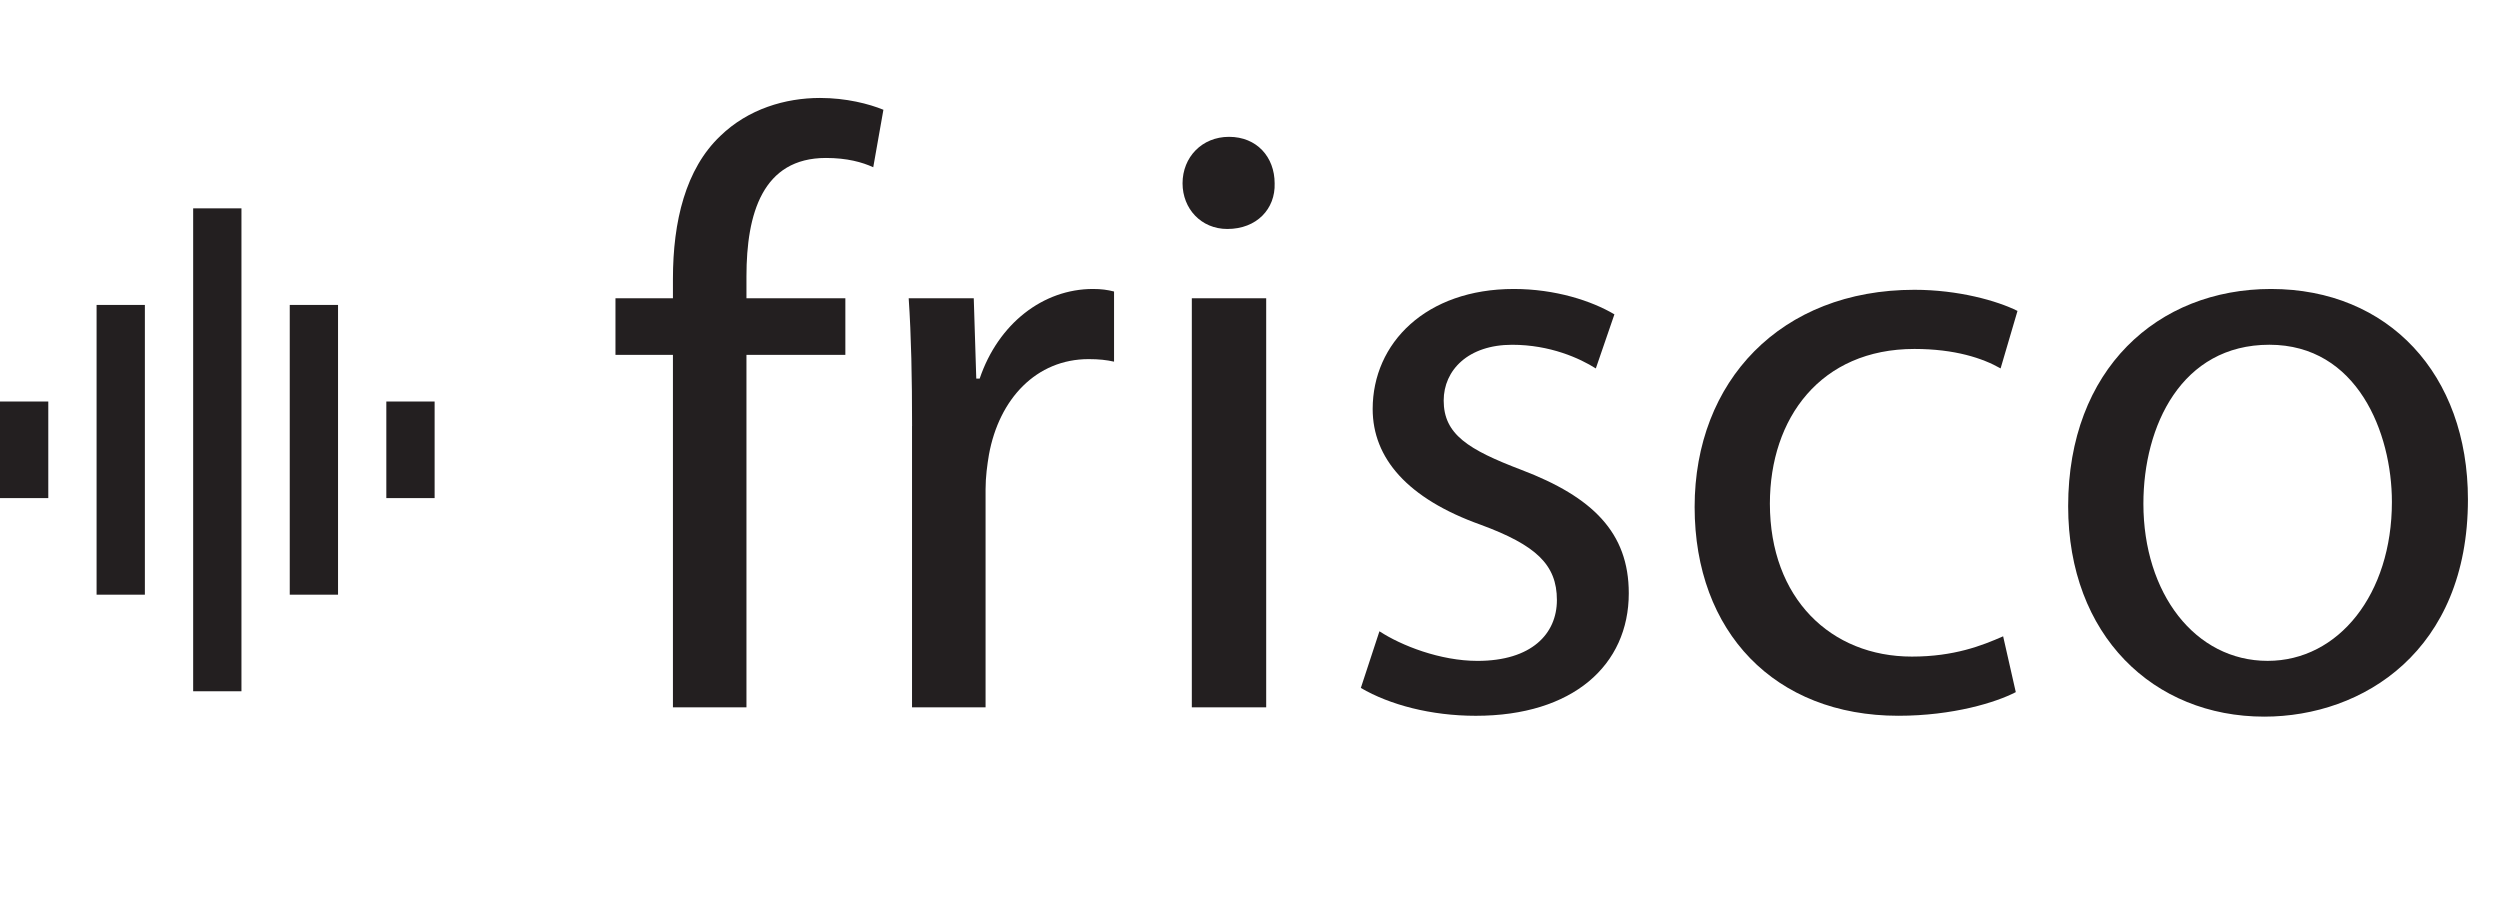
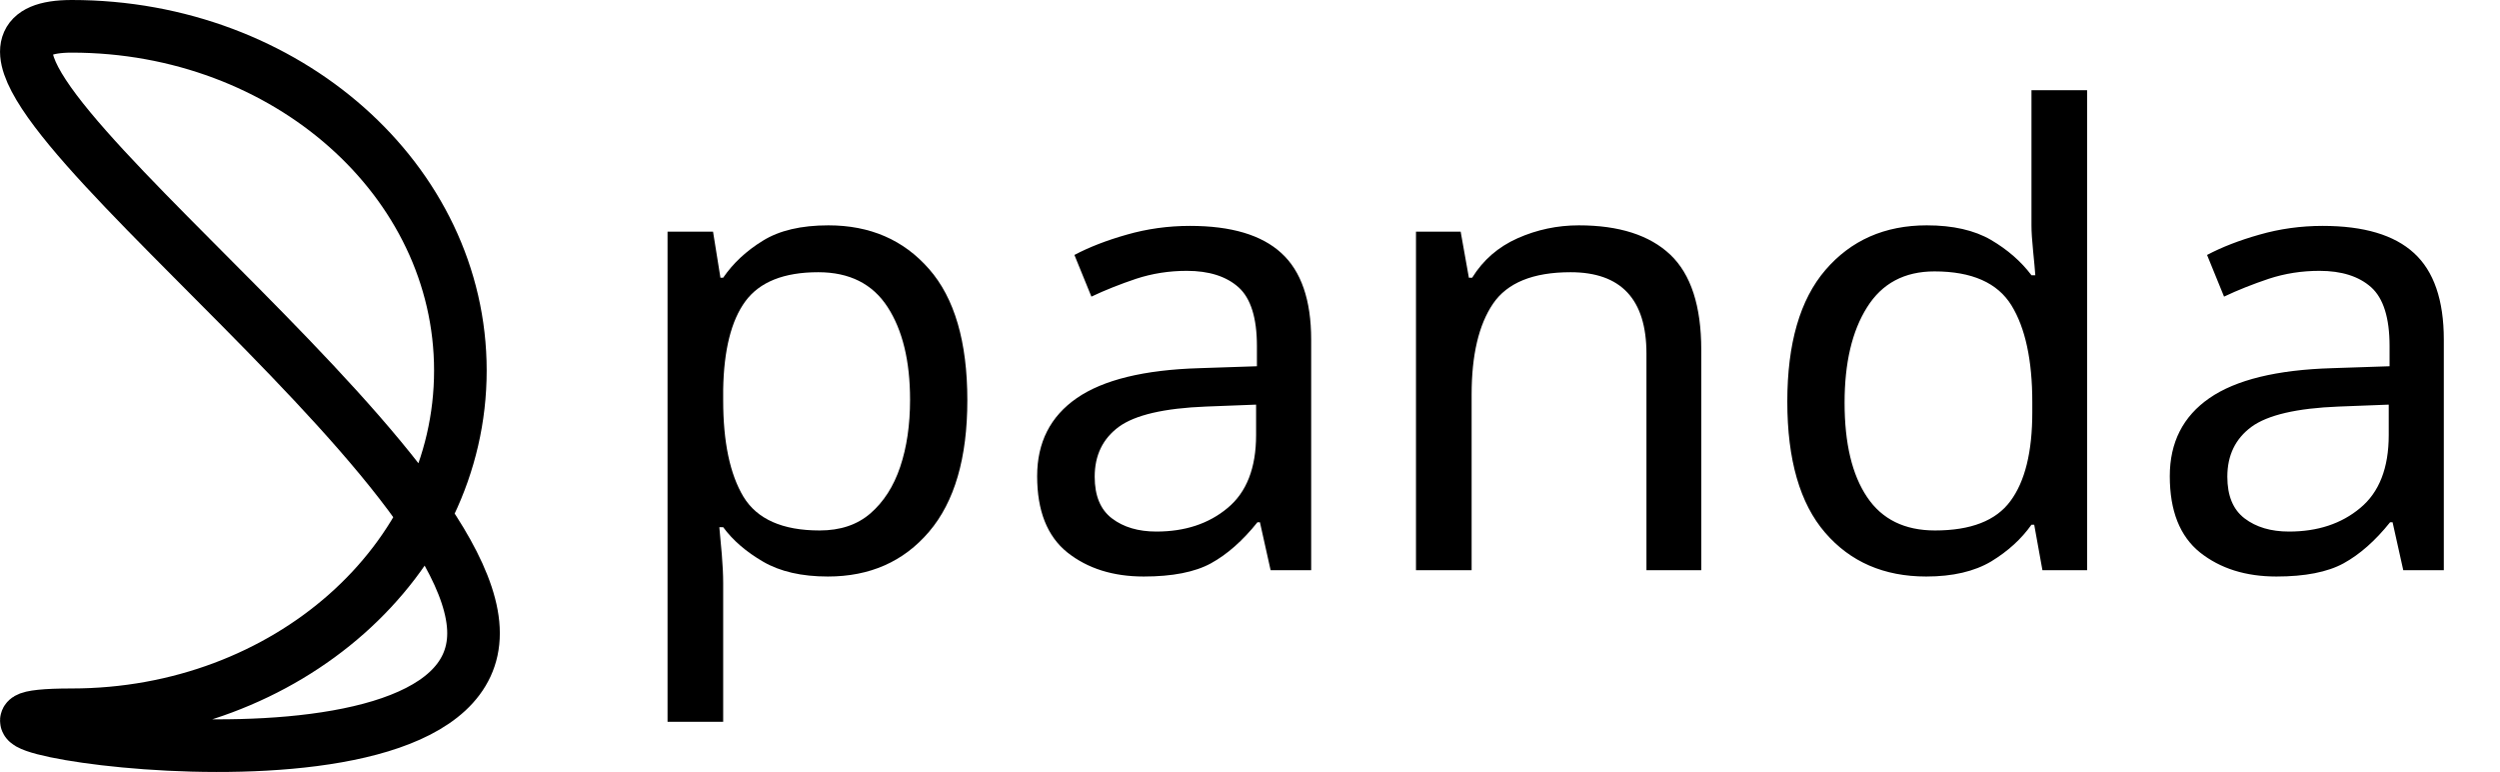
- <svg xmlns="http://www.w3.org/2000/svg" fill="#231F20" width="103.539px" height="38.045px" viewBox="76.5 72.205 103.539 38.045">
-   <path d="M104.37,101.5V86.903h-2.38v-2.345h2.38v-0.806c0-2.38,0.525-4.55,1.961-5.915 c1.154-1.12,2.695-1.575,4.13-1.575c1.085,0,2.03,0.245,2.626,0.489l-0.421,2.381c-0.455-0.21-1.085-0.385-1.96-0.385 c-2.625,0-3.291,2.31-3.291,4.9v0.91h4.096v2.345h-4.096V101.5H104.37z" />
-   <path d="M114.274,89.844c0-1.995-0.034-3.71-0.14-5.285h2.695l0.104,3.325h0.141c0.77-2.275,2.625-3.711,4.69-3.711 c0.351,0,0.595,0.035,0.875,0.105v2.905c-0.315-0.07-0.63-0.105-1.05-0.105c-2.17,0-3.711,1.646-4.131,3.956 c-0.07,0.42-0.14,0.91-0.14,1.435v9.031h-3.046V89.844z" />
-   <path d="M129.29,79.798c0.035,1.05-0.734,1.89-1.96,1.89c-1.085,0-1.854-0.84-1.854-1.89 c0-1.085,0.805-1.926,1.924-1.926C128.556,77.872,129.29,78.713,129.29,79.798z M125.86,101.5V84.559h3.08V101.5H125.86z" />
-   <path d="M133.63,98.35c0.91,0.595,2.52,1.226,4.061,1.226c2.24,0,3.289-1.12,3.289-2.521 c0-1.471-0.875-2.275-3.15-3.115c-3.045-1.085-4.48-2.766-4.48-4.796c0-2.73,2.206-4.971,5.846-4.971 c1.716,0,3.221,0.49,4.166,1.051l-0.77,2.24c-0.666-0.42-1.891-0.98-3.466-0.98c-1.82,0-2.835,1.05-2.835,2.311 c0,1.399,1.015,2.03,3.22,2.87c2.94,1.12,4.446,2.59,4.446,5.11c0,2.976-2.311,5.075-6.336,5.075c-1.855,0-3.57-0.455-4.761-1.154 L133.63,98.35z" />
-   <path d="M159.985,100.87c-0.805,0.42-2.59,0.979-4.865,0.979c-5.111,0-8.436-3.465-8.436-8.646 c0-5.216,3.57-8.996,9.101-8.996c1.82,0,3.431,0.455,4.271,0.875l-0.7,2.381c-0.735-0.42-1.89-0.806-3.57-0.806 c-3.886,0-5.985,2.87-5.985,6.406c0,3.92,2.52,6.335,5.881,6.335c1.75,0,2.904-0.455,3.779-0.84L159.985,100.87z" />
-   <path d="M178.711,92.889c0,6.266-4.341,8.996-8.436,8.996c-4.585,0-8.121-3.36-8.121-8.716 c0-5.671,3.71-8.996,8.401-8.996C175.421,84.173,178.711,87.709,178.711,92.889z M165.27,93.064c0,3.71,2.136,6.511,5.146,6.511 c2.94,0,5.146-2.766,5.146-6.581c0-2.87-1.435-6.511-5.075-6.511S165.27,89.844,165.27,93.064z" />
-   <path d="M80.5,96.834h2v-12h-2V96.834z M84.5,100.834h2v-20h-2V100.834z M76.5,92.834h2v-4h-2V92.834z M88.5,96.834 h2v-12h-2V96.834z M92.5,88.834v4h2v-4H92.5z" />
+ <svg xmlns="http://www.w3.org/2000/svg" id="图层_1" data-name="图层 1" viewBox="0 0 142.49 44">
+   <defs>
+     <style>.cls-1{font-size:36px;font-family:MicrosoftYaHei, Microsoft YaHei;}.cls-2{letter-spacing:-0.01em;}.cls-3{fill:none;stroke:#000;stroke-miterlimit:10;stroke-width:3px;}</style>
+   </defs>
+   <text class="cls-1" transform="translate(35 32.5)">
+     <tspan class="cls-2">p</tspan>
+     <tspan x="22.48" y="0">anda</tspan>
+   </text>
+   <path class="cls-3" d="M36,41.59C36,52.43.85,46.24,13.09,46.24s22.16-8.78,22.16-19.62S25.33,7,13.09,7,36,30.75,36,41.59Z" transform="translate(-9 -5.5)" />
</svg>
